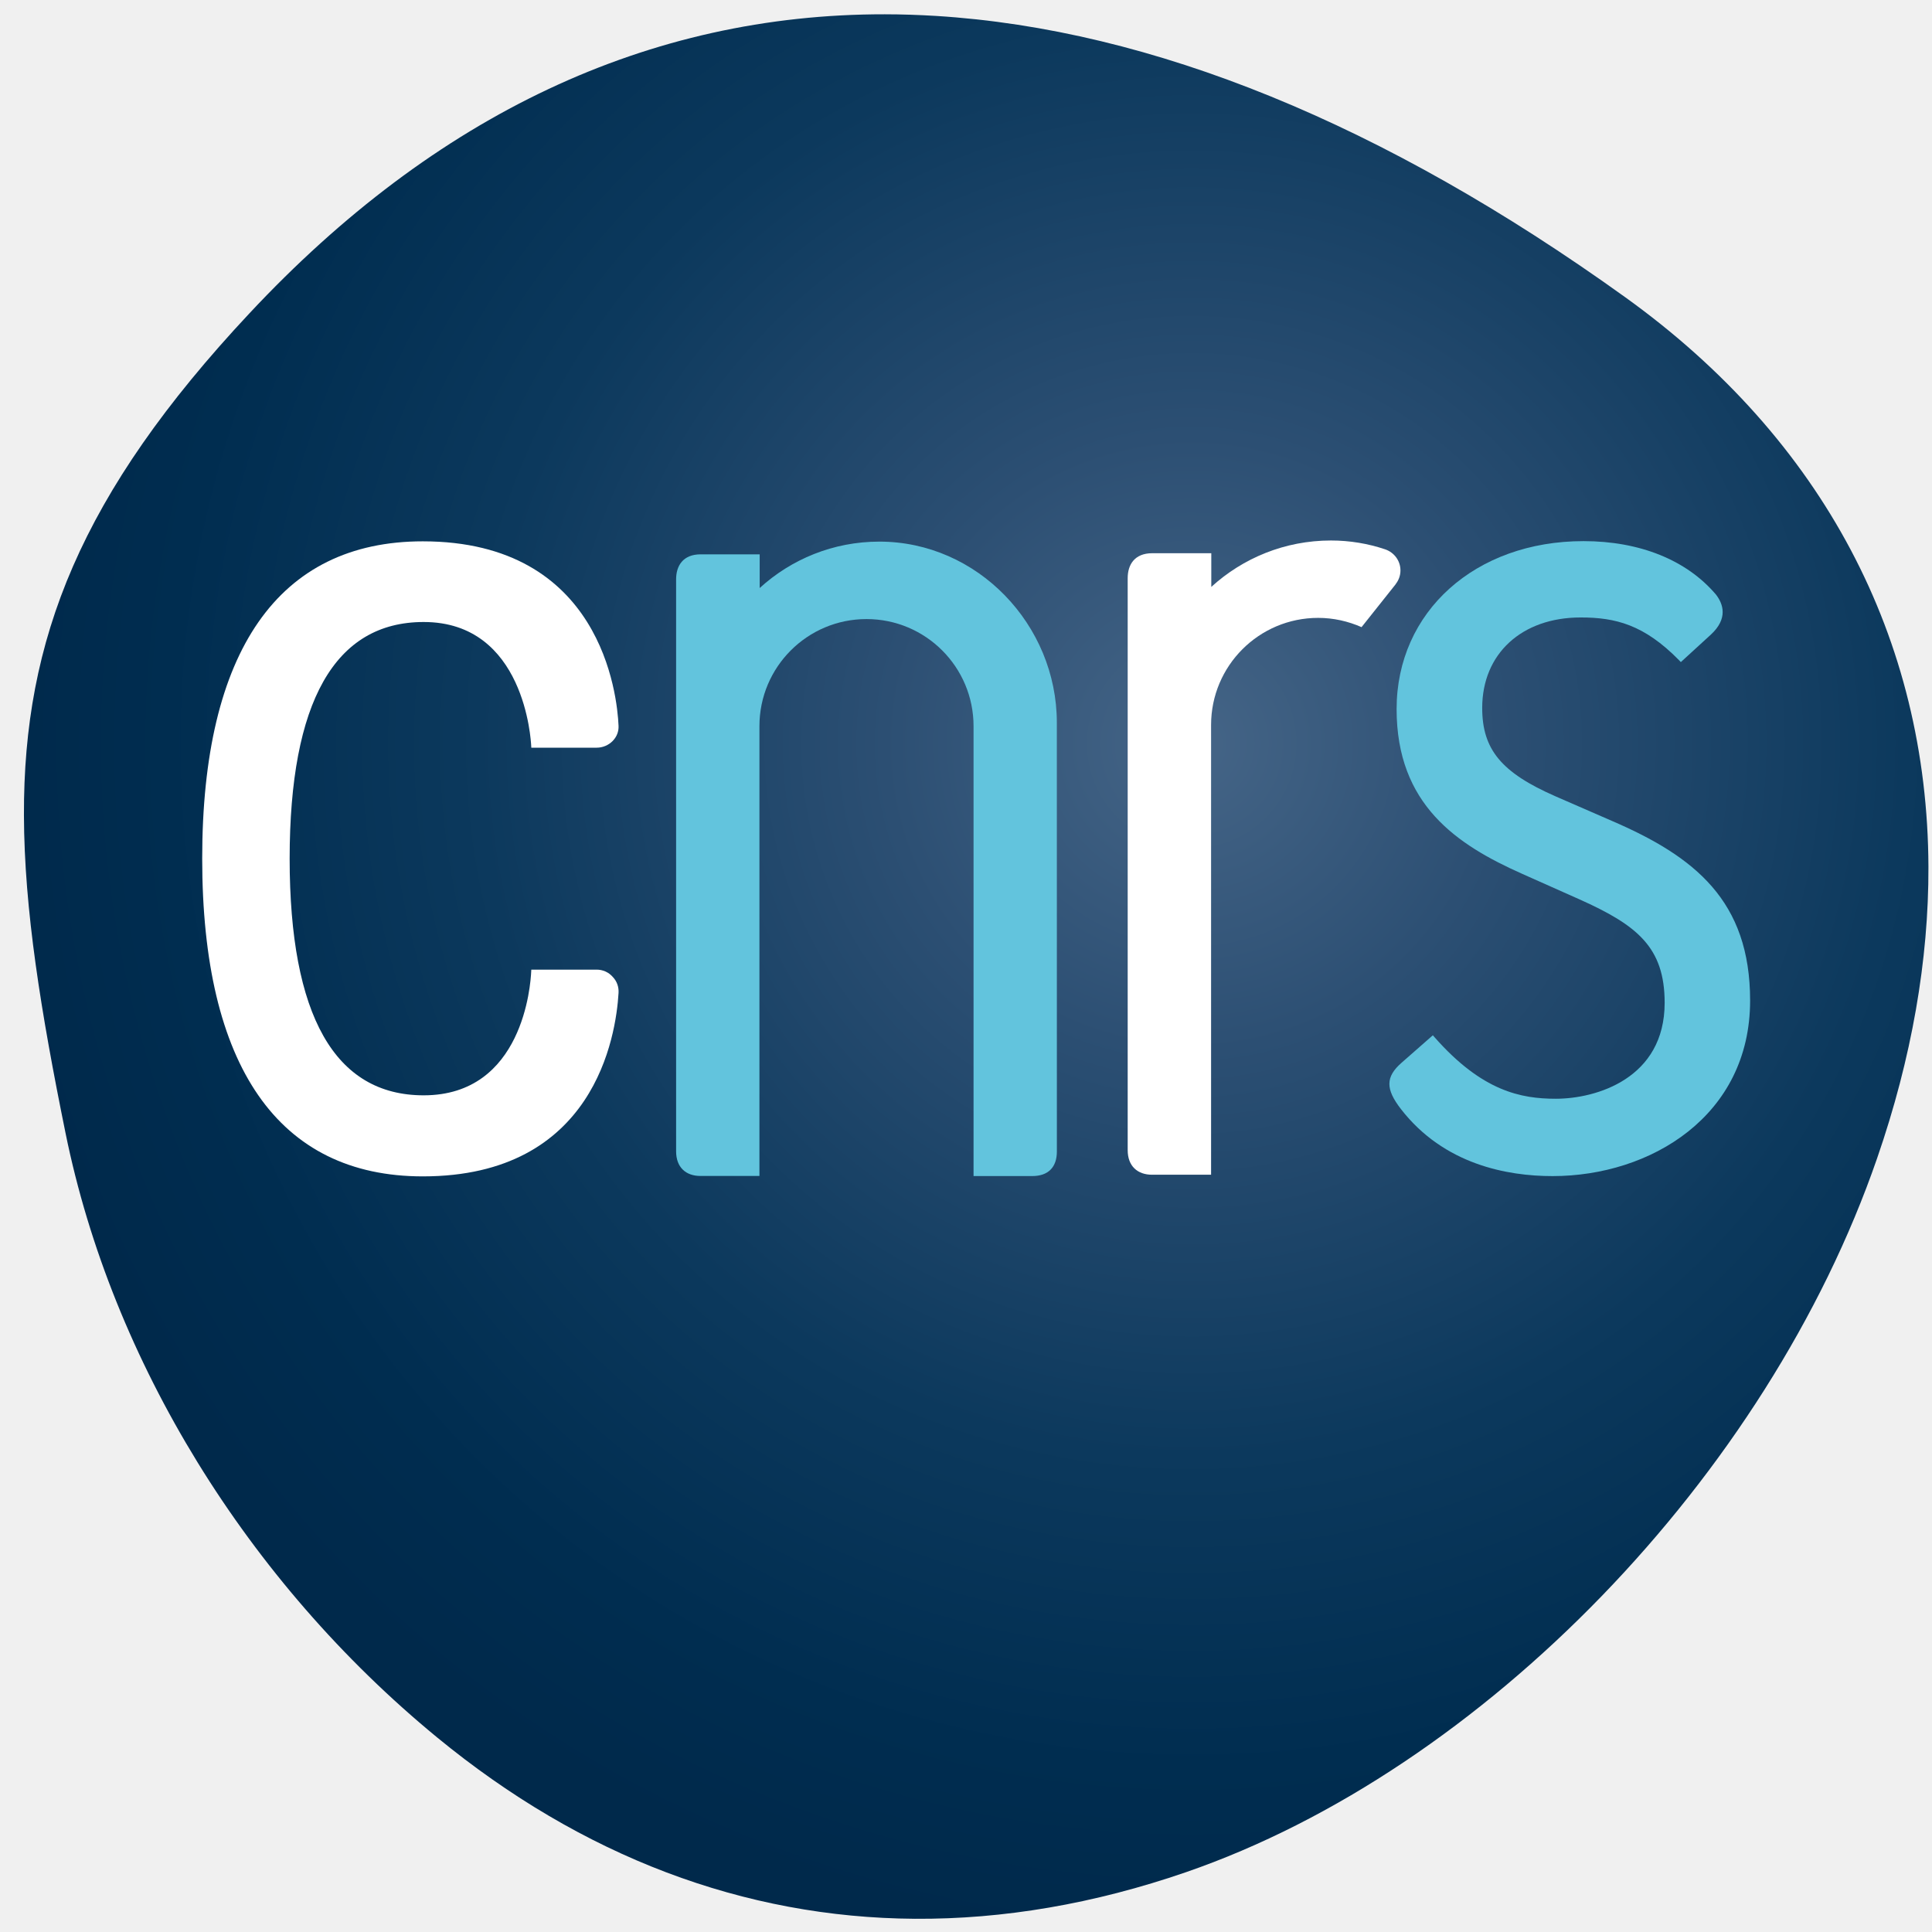
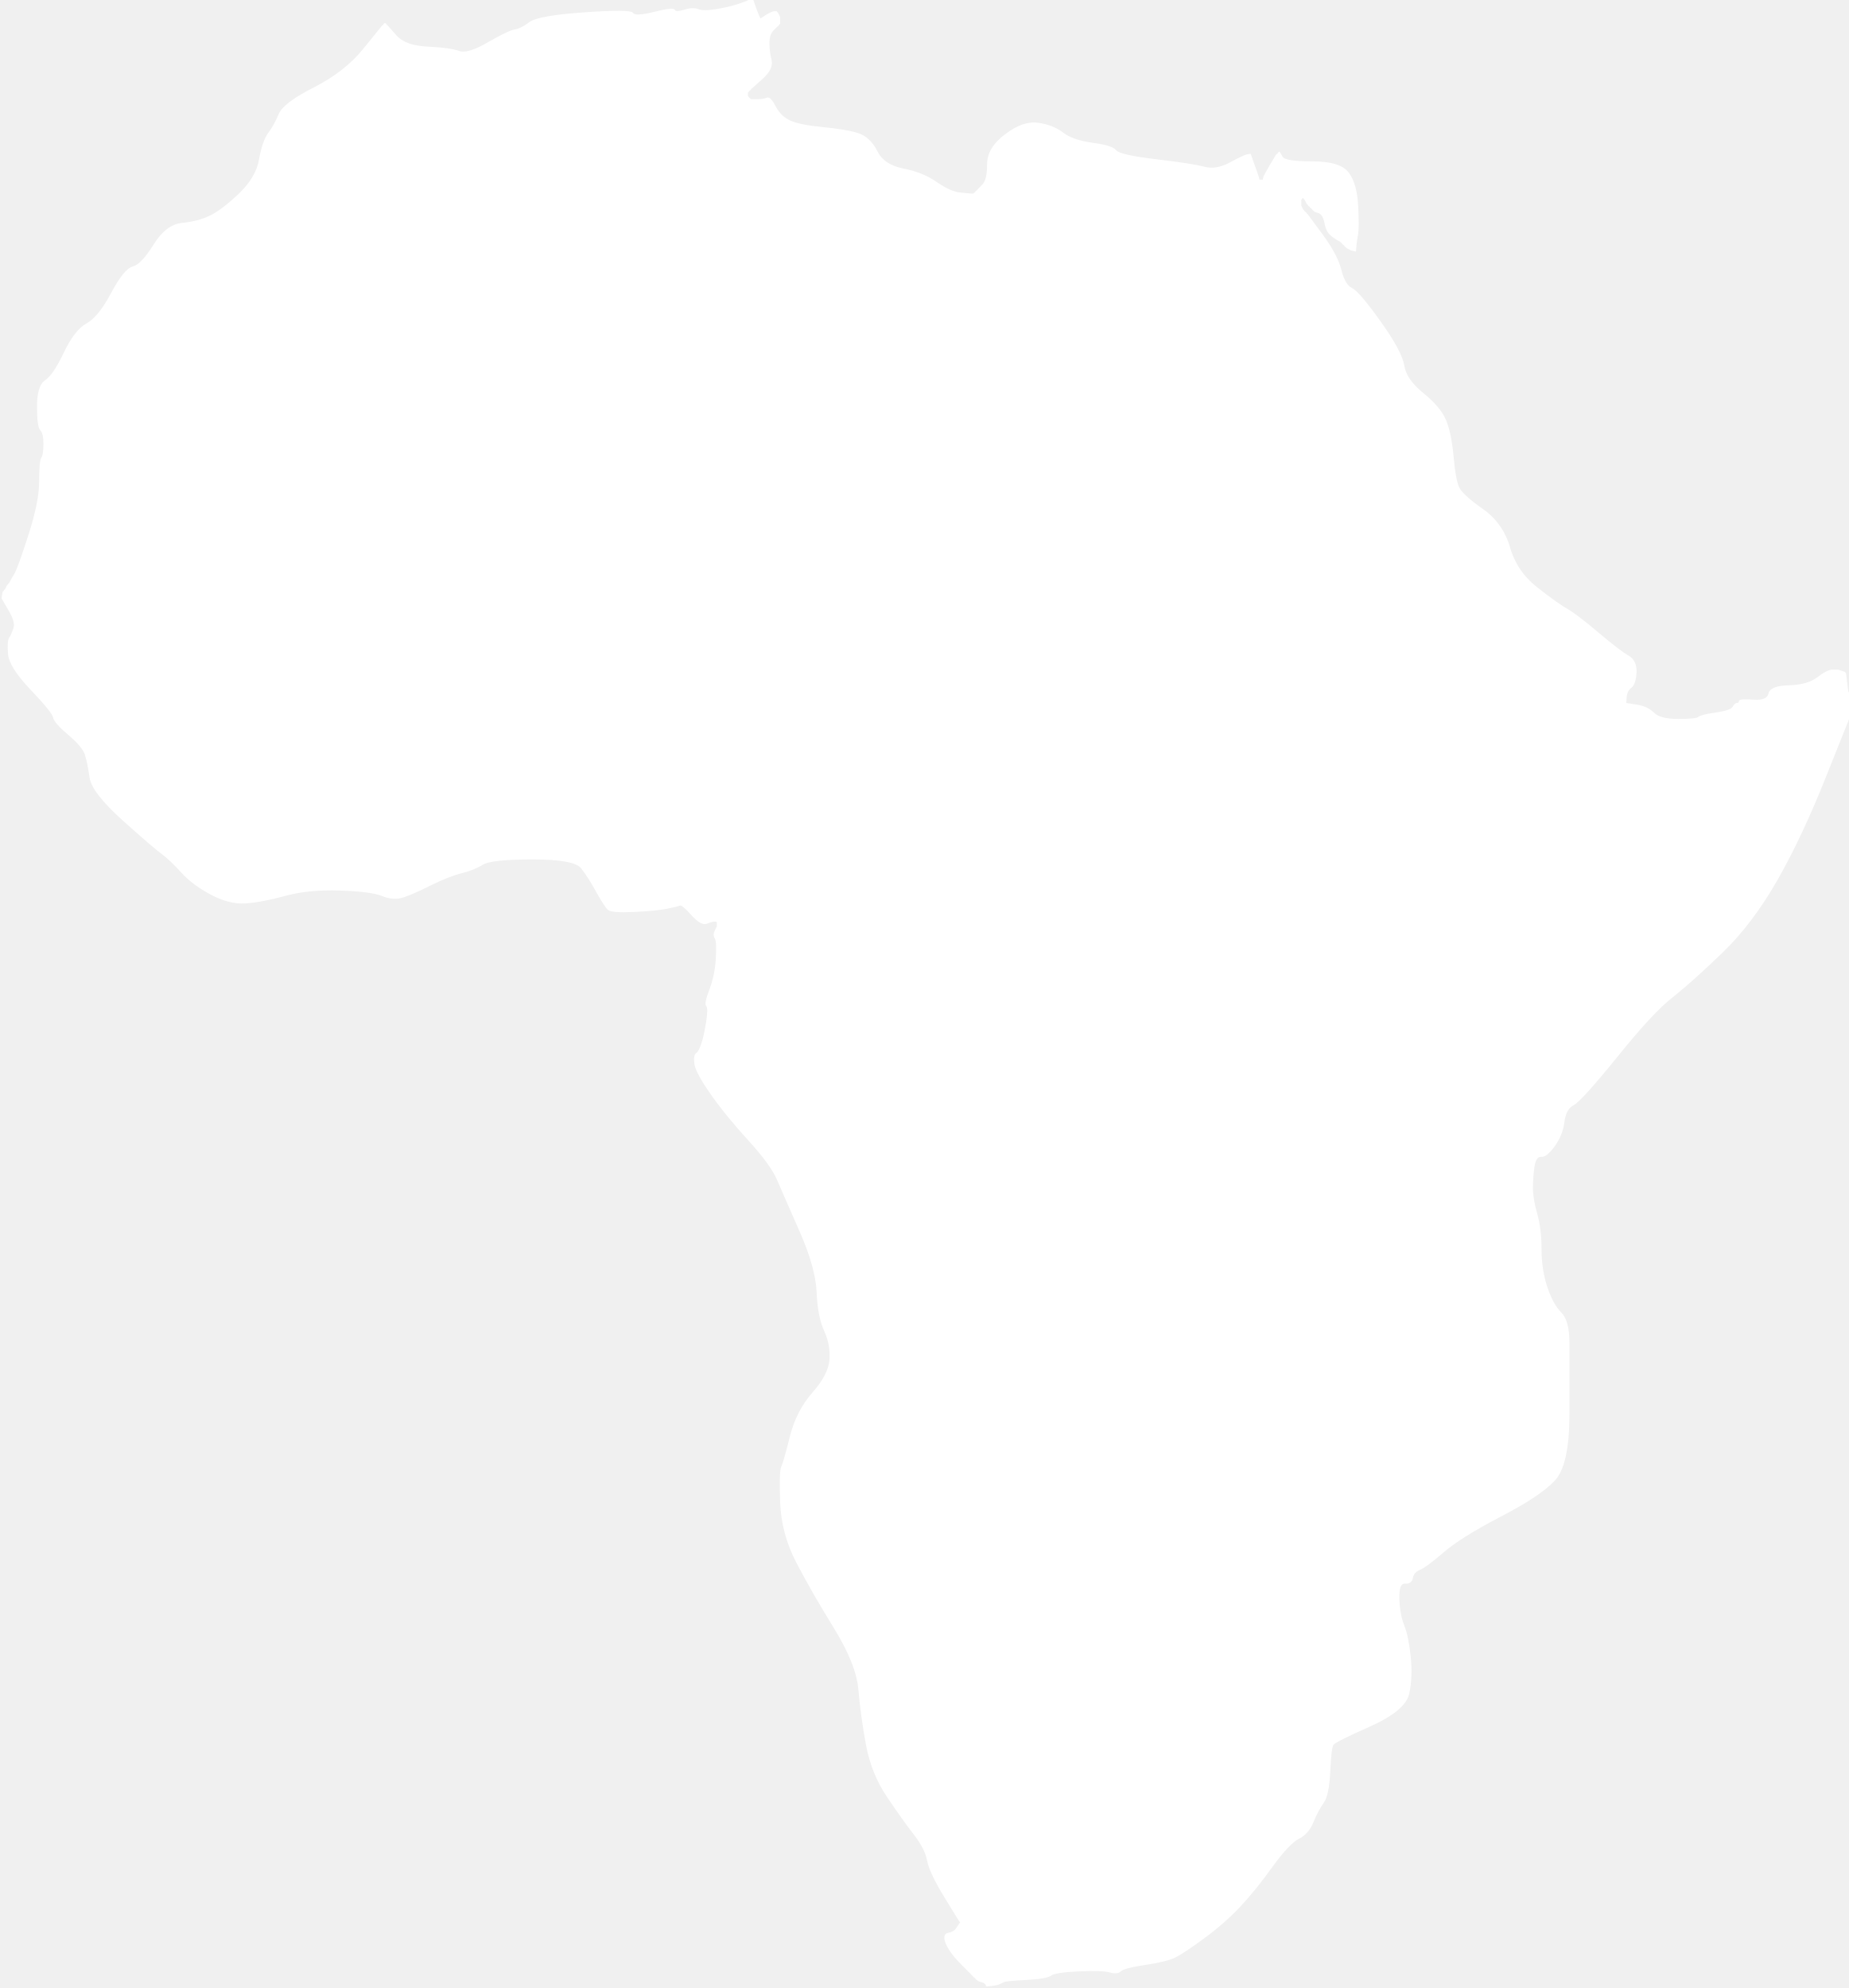
- <svg xmlns="http://www.w3.org/2000/svg" version="1.1" id="Calque_1" x="0px" y="0px" width="55.276px" height="55.276px" viewBox="184.629 85.914 55.276 55.276" enable-background="new 184.629 85.914 55.276 55.276" xml:space="preserve">
-   <g>
-     <radialGradient id="SVGID_1_" cx="1981.317" cy="-1309.801" r="212.812" gradientTransform="matrix(0.1616 0 0 -0.1616 -101.4548 -104.4775)" gradientUnits="userSpaceOnUse">
-       <stop offset="0" style="stop-color:#456587" />
-       <stop offset="0.256" style="stop-color:#2C4F73" />
-       <stop offset="0.593" style="stop-color:#0C395D" />
-       <stop offset="0.852" style="stop-color:#002D50" />
-       <stop offset="1" style="stop-color:#00294B" />
-     </radialGradient>
-     <path fill="url(#SVGID_1_)" d="M211.401,86.369c-0.49-0.029-0.978-0.046-1.46-0.046c-6.745-0.008-12.854,2.863-18.176,8.556   c-4.84,5.171-6.467,9.336-6.451,14.361c0.008,2.688,0.485,5.625,1.191,9.097c1.328,6.526,5.201,12.824,10.629,17.285   c4.153,3.412,8.786,5.158,13.67,5.19c2.529,0.016,5.125-0.426,7.759-1.334c8.499-2.933,16.631-11.332,19.771-20.423   c0.994-2.876,1.477-5.678,1.469-8.342c-0.025-6.513-3.002-12.221-8.685-16.302C224.22,89.456,217.588,86.752,211.401,86.369z" />
-     <g>
-       <path fill="#FFFFFF" d="M201.699,113.656h-1.869l-0.003,0.054c-0.016,0.364-0.231,3.542-3.076,3.542    c-2.542,0-3.833-2.278-3.835-6.771c0.002-4.492,1.293-6.771,3.835-6.771c2.893,0,3.068,3.396,3.076,3.542l0.003,0.054h1.869    c0.172,0,0.339-0.069,0.46-0.193c0.116-0.119,0.175-0.272,0.167-0.432c-0.038-0.881-0.49-5.279-5.6-5.279    c-4.129,0-6.312,3.139-6.312,9.075c0,5.947,2.182,9.094,6.312,9.094c4.916,0,5.527-4.017,5.6-5.247    c0.011-0.17-0.046-0.335-0.164-0.458C202.041,113.726,201.872,113.656,201.699,113.656z" />
-       <path fill="#62C4DD" d="M230.739,109.397L230.739,109.397l-1.607-0.7c-1.549-0.679-2.096-1.341-2.096-2.529    c0-1.549,1.131-2.588,2.816-2.588c0.997,0,1.813,0.204,2.813,1.22l0.054,0.057l0.859-0.786c0.499-0.461,0.353-0.879,0.146-1.146    c-0.838-0.988-2.182-1.529-3.79-1.529c-3.097,0-5.347,2.02-5.347,4.805c0,2.737,1.725,3.882,3.588,4.712l1.643,0.732    c1.652,0.74,2.438,1.371,2.438,2.96c0,2.166-1.958,2.745-3.114,2.745c-0.994,0-2.104-0.213-3.464-1.754l-0.054-0.062l-0.895,0.786    c-0.461,0.404-0.463,0.752-0.016,1.328c1.23,1.584,3.038,1.915,4.336,1.915c2.807,0,5.652-1.724,5.652-5.021    C234.702,111.687,233.118,110.421,230.739,109.397z" />
-       <path fill="#62C4DD" d="M214.866,106.59c0-2.804-2.274-5.18-5.078-5.18c-1.32,0-2.521,0.504-3.424,1.328v-0.964h-1.688    c-0.509,0-0.703,0.331-0.703,0.714v16.366c0,0.46,0.28,0.705,0.695,0.705h1.689v-12.87c0-1.691,1.371-3.063,3.063-3.063    s3.063,1.371,3.063,3.063v12.873h1.678c0.466,0,0.706-0.259,0.706-0.703C214.866,118.86,214.866,106.607,214.866,106.59z" />
-       <path fill="#FFFFFF" d="M224.554,102.634c0.089-0.111,0.143-0.248,0.143-0.399c0-0.282-0.183-0.517-0.437-0.604    c-0.487-0.164-1.01-0.253-1.551-0.253c-1.32,0-2.521,0.504-3.424,1.328v-0.964h-1.689c-0.509,0-0.703,0.331-0.703,0.714v16.363    c0,0.46,0.283,0.705,0.698,0.705h1.688v-12.869c0-1.692,1.371-3.063,3.063-3.063c0.442,0,0.862,0.098,1.242,0.265l0.975-1.226    L224.554,102.634z" />
-     </g>
-   </g>
+ <svg xmlns="http://www.w3.org/2000/svg" width="862" height="927">
+   <path style="opacity:1;fill:#FFFFFF;fill-rule:evenodd;stroke:#FFFFFF;stroke-width:0.5px;stroke-linecap:butt;stroke-linejoin:miter;stroke-opacity:1;" d="M 349.0 0.2 L 349.0 0.0 L 350.0 0.0 L 351.0 0.0 L 352.2 3.5 Q 353.5 7.0 354.0 8.0 L 354.5 9.0 L 357.2 7.2 Q 360.0 5.5 361.0 5.5 L 362.0 5.5 L 362.2 5.8 L 362.5 6.0 L 363.0 7.0 L 363.5 8.0 L 363.5 9.5 L 363.5 11.0 L 363.2 11.2 L 363.0 11.5 L 362.8 11.8 Q 362.5 12.0 360.5 14.0 Q 358.5 16.0 358.5 20.0 Q 358.5 24.0 359.5 28.0 Q 360.5 32.0 355.5 36.5 L 350.5 41.0 L 350.2 41.2 L 350.0 41.5 L 349.8 41.8 L 349.5 42.0 L 349.2 42.2 L 349.0 42.5 L 348.8 42.8 L 348.5 43.0 L 348.5 44.0 L 348.5 45.0 L 348.8 45.2 L 349.0 45.5 L 349.2 45.8 L 349.5 46.0 L 349.8 46.2 L 350.0 46.5 L 353.0 46.5 Q 356.0 46.5 357.5 45.8 Q 359.0 45.0 361.5 49.8 Q 364.0 54.5 368.5 56.5 Q 373.0 58.5 383.5 59.5 Q 394.0 60.5 399.8 62.2 Q 405.5 64.0 408.8 70.5 Q 412.0 77.0 421.0 78.8 Q 430.0 80.5 436.5 85.0 Q 443.0 89.5 447.5 90.0 Q 452.0 90.5 453.0 90.5 L 454.0 90.5 L 454.2 90.2 L 454.5 90.0 L 454.8 89.8 L 455.0 89.5 L 455.2 89.2 L 455.5 89.0 L 455.8 88.8 L 456.0 88.5 L 458.2 86.2 Q 460.5 84.0 460.5 76.5 Q 460.5 69.0 468.8 62.8 Q 477.0 56.5 484.0 57.5 Q 491.0 58.5 495.5 62.0 Q 500.0 65.5 509.2 66.8 Q 518.5 68.0 520.2 70.2 Q 522.0 72.5 539.0 74.5 Q 556.0 76.5 561.5 78.0 Q 567.0 79.5 573.5 76.0 Q 580.0 72.5 581.5 72.2 L 583.0 72.0 L 584.2 75.5 Q 585.5 79.0 586.0 80.5 L 586.5 82.0 L 586.8 83.0 L 587.0 84.0 L 588.0 84.0 L 589.0 84.0 L 589.2 83.0 L 589.5 82.0 L 592.2 77.2 Q 595.0 72.5 595.2 72.2 Q 595.5 72.0 595.8 71.8 L 596.0 71.5 L 596.2 71.2 L 596.5 71.0 L 597.8 73.2 Q 599.0 75.5 612.0 75.5 Q 625.0 75.5 628.8 80.8 Q 632.5 86.0 633.0 96.0 Q 633.5 106.0 633.0 109.0 L 632.5 112.0 L 632.2 114.5 L 632.0 117.0 L 631.0 116.8 L 630.0 116.5 L 629.0 116.0 L 628.0 115.5 L 627.8 115.2 L 627.5 115.0 L 627.2 114.8 L 627.0 114.5 L 626.8 114.2 L 626.5 114.0 L 626.2 113.8 L 626.0 113.5 L 625.8 113.2 L 625.5 113.0 L 625.2 112.8 L 625.0 112.5 L 624.0 112.0 Q 623.0 111.5 620.8 109.8 Q 618.5 108.0 617.8 104.0 Q 617.0 100.0 615.0 99.2 L 613.0 98.5 L 612.8 98.2 L 612.5 98.0 L 612.2 97.8 L 612.0 97.5 L 611.8 97.2 L 611.5 97.0 L 611.2 96.8 L 611.0 96.5 L 610.8 96.2 L 610.5 96.0 L 610.2 95.8 L 610.0 95.5 L 609.8 95.2 L 609.5 95.0 L 609.0 94.0 L 608.5 93.0 L 608.2 92.8 L 608.0 92.5 L 607.8 92.2 L 607.5 92.0 L 607.2 92.2 L 607.0 92.5 L 606.8 92.8 L 606.5 93.0 L 606.5 94.5 L 606.5 96.0 L 607.0 97.0 L 607.5 98.0 L 607.8 98.2 L 608.0 98.5 L 608.2 98.8 L 608.5 99.0 L 608.8 99.2 L 609.0 99.5 L 609.2 99.8 L 609.5 100.0 L 616.5 109.5 Q 623.5 119.0 625.2 126.0 Q 627.0 133.0 630.2 134.5 Q 633.5 136.0 643.5 150.0 Q 653.5 164.0 654.5 170.5 Q 655.5 177.0 663.5 183.5 Q 671.5 190.0 674.0 196.0 Q 676.5 202.0 677.5 213.0 Q 678.5 224.0 680.2 227.5 Q 682.0 231.0 691.2 237.5 Q 700.5 244.0 703.8 255.2 Q 707.0 266.5 716.5 274.0 Q 726.0 281.5 730.8 284.2 Q 735.5 287.0 745.2 295.2 Q 755.0 303.5 759.0 305.8 Q 763.0 308.0 762.8 313.5 Q 762.5 319.0 760.5 320.5 Q 758.5 322.0 758.2 325.0 L 758.0 328.0 L 763.0 328.8 Q 768.0 329.5 771.0 332.5 Q 774.0 335.5 782.5 335.5 Q 791.0 335.5 792.0 334.5 Q 793.0 333.5 800.0 332.5 Q 807.0 331.5 808.0 329.8 Q 809.0 328.0 810.0 328.0 Q 811.0 328.0 811.0 327.0 Q 811.0 326.0 817.5 326.5 Q 824.0 327.0 824.8 323.5 Q 825.5 320.0 834.2 319.8 Q 843.0 319.5 847.5 316.0 Q 852.0 312.5 854.5 312.5 L 857.0 312.5 L 858.5 313.0 L 860.0 313.5 L 860.2 313.8 L 860.5 314.0 L 861.0 318.5 Q 861.5 323.0 861.8 323.0 L 862.0 323.0 L 862.0 329.0 L 862.0 335.0 L 851.2 362.0 Q 840.5 389.0 828.8 409.8 Q 817.0 430.5 803.0 444.0 Q 789.0 457.5 779.8 464.8 Q 770.5 472.0 753.8 492.8 Q 737.0 513.5 733.5 515.2 Q 730.0 517.0 729.2 523.0 Q 728.5 529.0 724.8 534.2 Q 721.0 539.5 718.5 539.2 Q 716.0 539.0 715.2 544.0 Q 714.5 549.0 714.5 554.0 Q 714.5 559.0 716.5 566.0 Q 718.5 573.0 718.5 582.5 Q 718.5 592.0 721.2 600.2 Q 724.0 608.5 727.8 612.2 Q 731.5 616.0 731.5 626.0 Q 731.5 636.0 731.5 659.5 Q 731.5 683.0 724.8 690.2 Q 718.0 697.5 699.2 707.2 Q 680.5 717.0 672.8 723.8 Q 665.0 730.5 662.0 731.8 Q 659.0 733.0 658.5 735.8 Q 658.0 738.5 655.0 738.2 Q 652.0 738.0 652.2 745.5 Q 652.5 753.0 654.5 758.0 Q 656.5 763.0 657.5 772.5 Q 658.5 782.0 656.8 789.8 Q 655.0 797.5 638.8 804.8 Q 622.5 812.0 621.5 813.5 Q 620.5 815.0 620.0 826.0 Q 619.5 837.0 617.0 840.5 Q 614.5 844.0 612.2 849.5 Q 610.0 855.0 605.5 857.2 Q 601.0 859.5 593.2 870.2 Q 585.5 881.0 578.2 888.8 Q 571.0 896.5 561.5 903.5 Q 552.0 910.5 548.0 912.5 Q 544.0 914.5 534.0 916.0 Q 524.0 917.5 522.5 919.0 Q 521.0 920.5 517.5 919.5 Q 514.0 918.5 503.0 919.0 Q 492.0 919.5 490.0 921.0 Q 488.0 922.5 478.5 923.0 Q 469.0 923.5 468.0 924.0 L 467.0 924.5 L 466.0 925.0 Q 465.0 925.5 462.5 925.8 L 460.0 926.0 L 459.8 925.5 L 459.5 925.0 L 459.2 924.8 L 459.0 924.5 L 457.5 924.0 L 456.0 923.5 L 455.8 923.2 L 455.5 923.0 L 455.2 922.8 L 455.0 922.5 L 454.8 922.2 L 454.5 922.0 L 454.2 921.8 Q 454.0 921.5 448.5 916.0 Q 443.0 910.5 441.2 906.2 Q 439.5 902.0 442.2 901.5 Q 445.0 901.0 446.2 899.0 L 447.5 897.0 L 447.8 896.8 L 448.0 896.5 L 447.8 896.2 Q 447.5 896.0 440.5 884.5 Q 433.5 873.0 432.5 867.5 Q 431.5 862.0 426.2 855.2 Q 421.0 848.5 413.8 837.8 Q 406.5 827.0 404.0 813.5 Q 401.5 800.0 400.5 788.0 Q 399.5 776.0 389.0 759.0 Q 378.5 742.0 371.5 728.5 Q 364.5 715.0 364.0 700.5 Q 363.5 686.0 364.5 684.0 Q 365.5 682.0 368.5 670.0 Q 371.5 658.0 379.0 649.5 Q 386.5 641.0 387.0 634.0 Q 387.5 627.0 384.5 620.5 Q 381.5 614.0 381.0 602.5 Q 380.5 591.0 373.0 574.0 Q 365.5 557.0 362.5 550.0 Q 359.5 543.0 349.0 531.5 Q 338.5 520.0 331.5 510.0 Q 324.5 500.0 324.0 496.0 Q 323.5 492.0 324.8 491.2 Q 326.0 490.5 327.2 486.8 Q 328.5 483.0 329.5 476.5 Q 330.5 470.0 329.5 469.0 Q 328.5 468.0 331.0 461.5 Q 333.5 455.0 334.0 447.0 Q 334.5 439.0 333.5 437.5 Q 332.5 436.0 333.5 434.0 L 334.5 432.0 L 334.5 431.0 L 334.5 430.0 L 334.2 429.8 L 334.0 429.5 L 333.0 429.5 Q 332.0 429.5 329.5 430.5 Q 327.0 431.5 322.5 426.5 Q 318.0 421.5 317.0 422.0 Q 316.0 422.5 311.0 423.5 Q 306.0 424.5 295.5 425.0 Q 285.0 425.5 283.5 424.0 Q 282.0 422.5 278.2 415.8 Q 274.5 409.0 271.2 404.8 Q 268.0 400.5 248.5 400.5 Q 229.0 400.5 225.0 403.0 Q 221.0 405.5 215.0 407.0 Q 209.0 408.5 200.0 413.0 Q 191.0 417.5 187.0 418.5 Q 183.0 419.5 178.0 417.5 Q 173.0 415.5 158.5 415.0 Q 144.0 414.5 133.0 417.5 Q 122.0 420.5 114.5 421.0 Q 107.0 421.5 98.5 417.0 Q 90.0 412.5 84.8 406.8 Q 79.5 401.0 75.8 398.2 Q 72.0 395.5 57.5 382.5 Q 43.0 369.5 42.0 362.5 Q 41.0 355.5 39.8 351.8 Q 38.5 348.0 32.0 342.5 Q 25.5 337.0 25.0 334.5 Q 24.5 332.0 14.5 321.5 Q 4.5 311.0 4.0 305.0 Q 3.5 299.0 4.5 297.5 Q 5.5 296.0 6.5 293.0 Q 7.5 290.0 4.2 284.5 L 1.0 279.0 L 1.2 277.5 L 1.5 276.0 L 1.8 275.8 L 2.0 275.5 L 2.2 275.2 L 2.5 275.0 L 3.0 274.0 L 3.5 273.0 L 3.8 272.8 L 4.0 272.5 L 4.2 272.2 L 4.5 272.0 L 5.0 271.0 Q 5.5 270.0 7.0 267.5 Q 8.5 265.0 13.5 249.5 Q 18.5 234.0 18.5 224.5 Q 18.5 215.0 19.5 213.5 Q 20.5 212.0 20.5 207.0 Q 20.5 202.0 19.0 200.5 Q 17.5 199.0 17.5 189.5 Q 17.5 180.0 21.2 177.5 Q 25.0 175.0 30.0 164.5 Q 35.0 154.0 40.5 151.0 Q 46.0 148.0 52.0 136.8 Q 58.0 125.5 62.0 124.5 Q 66.0 123.5 71.8 114.2 Q 77.5 105.0 84.8 104.2 Q 92.0 103.5 97.5 101.0 Q 103.0 98.5 111.2 90.8 Q 119.5 83.0 121.0 74.5 Q 122.5 66.0 125.2 62.2 Q 128.0 58.5 130.2 53.2 Q 132.5 48.0 146.8 40.8 Q 161.0 33.5 169.5 23.0 L 178.0 12.5 L 178.2 12.2 L 178.5 12.0 L 178.8 11.8 L 179.0 11.5 L 179.2 11.2 L 179.5 11.0 L 179.8 11.2 L 180.0 11.5 L 180.2 11.8 L 180.5 12.0 L 184.8 16.8 Q 189.0 21.5 199.5 22.0 Q 210.0 22.5 214.0 24.0 Q 218.0 25.5 227.5 20.0 Q 237.0 14.5 240.0 14.0 Q 243.0 13.5 247.0 10.5 Q 251.0 7.5 272.5 6.0 Q 294.0 4.5 295.0 6.2 Q 296.0 8.0 305.0 5.8 Q 314.0 3.5 314.5 4.8 Q 315.0 6.0 319.0 4.8 Q 323.0 3.5 325.5 4.5 Q 328.0 5.5 334.0 4.5 Q 340.0 3.5 344.5 2.0 Q 349.0 0.5 349.0 0.2 z  " />
+   <path style="opacity:0;fill:#FFFFFF;fill-rule:evenodd;stroke:#FFFFFF;stroke-width:0.0px;stroke-linecap:butt;stroke-linejoin:miter;stroke-opacity:0;" d="M 0.0 603.0 L 0.0 279.0 L 0.5 279.0 L 1.0 279.0 L 4.2 284.5 Q 7.5 290.0 6.5 293.0 Q 5.5 296.0 4.5 297.5 Q 3.5 299.0 4.0 305.0 Q 4.5 311.0 14.5 321.5 Q 24.5 332.0 25.0 334.5 Q 25.5 337.0 32.0 342.5 Q 38.5 348.0 39.8 351.8 Q 41.0 355.5 42.0 362.5 Q 43.0 369.5 57.5 382.5 Q 72.0 395.5 75.8 398.2 Q 79.5 401.0 84.8 406.8 Q 90.0 412.5 98.5 417.0 Q 107.0 421.5 114.5 421.0 Q 122.0 420.5 133.0 417.5 Q 144.0 414.5 158.5 415.0 Q 173.0 415.5 178.0 417.5 Q 183.0 419.5 187.0 418.5 Q 191.0 417.5 200.0 413.0 Q 209.0 408.5 215.0 407.0 Q 221.0 405.5 225.0 403.0 Q 229.0 400.5 248.5 400.5 Q 268.0 400.5 271.2 404.8 Q 274.5 409.0 278.2 415.8 Q 282.0 422.5 283.5 424.0 Q 285.0 425.5 295.5 425.0 Q 306.0 424.5 311.0 423.5 Q 316.0 422.5 317.0 422.0 Q 318.0 421.5 322.5 426.5 Q 327.0 431.5 329.5 430.5 Q 332.0 429.5 333.0 429.5 L 334.0 429.5 L 334.2 429.8 L 334.5 430.0 L 334.5 431.0 L 334.5 432.0 L 333.5 434.0 Q 332.5 436.0 333.5 437.5 Q 334.5 439.0 334.0 447.0 Q 333.5 455.0 331.0 461.5 Q 328.5 468.0 329.5 469.0 Q 330.5 470.0 329.5 476.5 Q 328.5 483.0 327.2 486.8 Q 326.0 490.5 324.8 491.2 Q 323.5 492.0 324.0 496.0 Q 324.5 500.0 331.5 510.0 Q 338.5 520.0 349.0 531.5 Q 359.5 543.0 362.5 550.0 Q 365.5 557.0 373.0 574.0 Q 380.5 591.0 381.0 602.5 Q 381.5 614.0 384.5 620.5 Q 387.5 627.0 387.0 634.0 Q 386.5 641.0 379.0 649.5 Q 371.5 658.0 368.5 670.0 Q 365.5 682.0 364.5 684.0 Q 363.5 686.0 364.0 700.5 Q 364.5 715.0 371.5 728.5 Q 378.5 742.0 389.0 759.0 Q 399.5 776.0 400.5 788.0 Q 401.5 800.0 404.0 813.5 Q 406.5 827.0 413.8 837.8 Q 421.0 848.5 426.2 855.2 Q 431.5 862.0 432.5 867.5 Q 433.5 873.0 440.5 884.5 Q 447.5 896.0 447.8 896.2 L 448.0 896.5 L 447.8 896.8 L 447.5 897.0 L 446.2 899.0 Q 445.0 901.0 442.2 901.5 Q 439.5 902.0 441.2 906.2 Q 443.0 910.5 448.5 916.0 Q 454.0 921.5 454.2 921.8 L 454.5 922.0 L 454.8 922.2 L 455.0 922.5 L 455.2 922.8 L 455.5 923.0 L 455.8 923.2 L 456.0 923.5 L 457.5 924.0 L 459.0 924.5 L 459.2 924.8 L 459.5 925.0 L 459.8 925.5 L 460.0 926.0 L 460.0 926.5 L 460.0 927.0 L 230.0 927.0 L 0.0 927.0 L 0.0 603.0 z  " />
+   <path style="opacity:0;fill:#FFFFFF;fill-rule:evenodd;stroke:#FFFFFF;stroke-width:0.5px;stroke-linecap:butt;stroke-linejoin:miter;stroke-opacity:0;" d="M 352.2 3.5 L 351.0 0.0 L 606.5 0.0 L 862.0 0.0 L 862.0 161.5 L 862.0 323.0 L 861.8 323.0 Q 861.5 323.0 861.0 318.5 L 860.5 314.0 L 860.2 313.8 L 860.0 313.5 L 858.5 313.0 L 857.0 312.5 L 854.5 312.5 Q 852.0 312.5 847.5 316.0 Q 843.0 319.5 834.2 319.8 Q 825.5 320.0 824.8 323.5 Q 824.0 327.0 817.5 326.5 Q 811.0 326.0 811.0 327.0 Q 811.0 328.0 810.0 328.0 Q 809.0 328.0 808.0 329.8 Q 807.0 331.5 800.0 332.5 Q 793.0 333.5 792.0 334.5 Q 791.0 335.5 782.5 335.5 Q 774.0 335.5 771.0 332.5 Q 768.0 329.5 763.0 328.8 L 758.0 328.0 L 758.2 325.0 Q 758.5 322.0 760.5 320.5 Q 762.5 319.0 762.8 313.5 Q 763.0 308.0 759.0 305.8 Q 755.0 303.5 745.2 295.2 Q 735.5 287.0 730.8 284.2 Q 726.0 281.5 716.5 274.0 Q 707.0 266.5 703.8 255.2 Q 700.5 244.0 691.2 237.5 Q 682.0 231.0 680.2 227.5 Q 678.5 224.0 677.5 213.0 Q 676.5 202.0 674.0 196.0 Q 671.5 190.0 663.5 183.5 Q 655.5 177.0 654.5 170.5 Q 653.5 164.0 643.5 150.0 Q 633.5 136.0 630.2 134.5 Q 627.0 133.0 625.2 126.0 Q 623.5 119.0 616.5 109.5 L 609.5 100.0 L 609.2 99.8 L 609.0 99.5 L 608.8 99.2 L 608.5 99.0 L 608.2 98.8 L 608.0 98.5 L 607.8 98.2 L 607.5 98.0 L 607.0 97.0 L 606.5 96.0 L 606.5 94.5 L 606.5 93.0 L 606.8 92.8 L 607.0 92.5 L 607.2 92.2 L 607.5 92.0 L 607.8 92.2 L 608.0 92.5 L 608.2 92.8 L 608.5 93.0 L 609.0 94.0 L 609.5 95.0 L 609.8 95.2 L 610.0 95.5 L 610.2 95.8 L 610.5 96.0 L 610.8 96.2 L 611.0 96.5 L 611.2 96.8 L 611.5 97.0 L 611.8 97.2 L 612.0 97.5 L 612.2 97.8 L 612.5 98.0 L 612.8 98.2 L 613.0 98.5 L 615.0 99.2 Q 617.0 100.0 617.8 104.0 Q 618.5 108.0 620.8 109.8 Q 623.0 111.5 624.0 112.0 L 625.0 112.5 L 625.2 112.8 L 625.5 113.0 L 625.8 113.2 L 626.0 113.5 L 626.2 113.8 L 626.5 114.0 L 626.8 114.2 L 627.0 114.5 L 627.2 114.8 L 627.5 115.0 L 627.8 115.2 L 628.0 115.5 L 629.0 116.0 L 630.0 116.5 L 631.0 116.8 L 632.0 117.0 L 632.2 114.5 L 632.5 112.0 L 633.0 109.0 Q 633.5 106.0 633.0 96.0 Q 632.5 86.0 628.8 80.8 Q 625.0 75.5 612.0 75.5 Q 599.0 75.5 597.8 73.2 L 596.5 71.0 L 596.2 71.2 L 596.0 71.5 L 595.8 71.8 Q 595.5 72.0 595.2 72.2 Q 595.0 72.5 592.2 77.2 L 589.5 82.0 L 589.2 83.0 L 589.0 84.0 L 588.0 84.0 L 587.0 84.0 L 586.8 83.0 L 586.5 82.0 L 586.0 80.5 Q 585.5 79.0 584.2 75.5 L 583.0 72.0 L 581.5 72.2 Q 580.0 72.5 573.5 76.0 Q 567.0 79.5 561.5 78.0 Q 556.0 76.5 539.0 74.5 Q 522.0 72.5 520.2 70.2 Q 518.5 68.0 509.2 66.8 Q 500.0 65.5 495.5 62.0 Q 491.0 58.5 484.0 57.5 Q 477.0 56.5 468.8 62.8 Q 460.5 69.0 460.5 76.5 Q 460.5 84.0 458.2 86.2 L 456.0 88.5 L 455.8 88.8 L 455.5 89.0 L 455.2 89.2 L 455.0 89.5 L 454.8 89.8 L 454.5 90.0 L 454.2 90.2 L 454.0 90.5 L 453.0 90.5 Q 452.0 90.5 447.5 90.0 Q 443.0 89.5 436.5 85.0 Q 430.0 80.5 421.0 78.8 Q 412.0 77.0 408.8 70.5 Q 405.5 64.0 399.8 62.2 Q 394.0 60.5 383.5 59.5 Q 373.0 58.5 368.5 56.5 Q 364.0 54.5 361.5 49.8 Q 359.0 45.0 357.5 45.8 Q 356.0 46.5 353.0 46.5 L 350.0 46.5 L 349.8 46.2 L 349.5 46.0 L 349.2 45.8 L 349.0 45.5 L 348.8 45.2 L 348.5 45.0 L 348.5 44.0 L 348.5 43.0 L 348.8 42.8 L 349.0 42.5 L 349.2 42.2 L 349.5 42.0 L 349.8 41.8 L 350.0 41.5 L 350.2 41.2 L 350.5 41.0 L 355.5 36.5 Q 360.5 32.0 359.5 28.0 Q 358.5 24.0 358.5 20.0 Q 358.5 16.0 360.5 14.0 Q 362.5 12.0 362.8 11.8 L 363.0 11.5 L 363.2 11.2 L 363.5 11.0 L 363.5 9.5 L 363.5 8.0 L 363.0 7.0 L 362.5 6.0 L 362.2 5.8 L 362.0 5.5 L 361.0 5.5 Q 360.0 5.5 357.2 7.2 L 354.5 9.0 L 354.0 8.0 Q 353.5 7.0 352.2 3.5 z  " />
+   <path style="opacity:0;fill:#FFFFFF;fill-rule:evenodd;stroke:#FFFFFF;stroke-width:0.5px;stroke-linecap:butt;stroke-linejoin:miter;stroke-opacity:0;" d="M 851.2 362.0 L 862.0 335.0 L 862.0 631.0 L 862.0 927.0 L 661.0 927.0 L 460.0 927.0 L 460.0 926.5 L 460.0 926.0 L 462.5 925.8 Q 465.0 925.5 466.0 925.0 L 467.0 924.5 L 468.0 924.0 Q 469.0 923.5 478.5 923.0 Q 488.0 922.5 490.0 921.0 Q 492.0 919.5 503.0 919.0 Q 514.0 918.5 517.5 919.5 Q 521.0 920.5 522.5 919.0 Q 524.0 917.5 534.0 916.0 Q 544.0 914.5 548.0 912.5 Q 552.0 910.5 561.5 903.5 Q 571.0 896.5 578.2 888.8 Q 585.5 881.0 593.2 870.2 Q 601.0 859.5 605.5 857.2 Q 610.0 855.0 612.2 849.5 Q 614.5 844.0 617.0 840.5 Q 619.5 837.0 620.0 826.0 Q 620.5 815.0 621.5 813.5 Q 622.5 812.0 638.8 804.8 Q 655.0 797.5 656.8 789.8 Q 658.5 782.0 657.5 772.5 Q 656.5 763.0 654.5 758.0 Q 652.5 753.0 652.2 745.5 Q 652.0 738.0 655.0 738.2 Q 658.0 738.5 658.5 735.8 Q 659.0 733.0 662.0 731.8 Q 665.0 730.5 672.8 723.8 Q 680.5 717.0 699.2 707.2 Q 718.0 697.5 724.8 690.2 Q 731.5 683.0 731.5 659.5 Q 731.5 636.0 731.5 626.0 Q 731.5 616.0 727.8 612.2 Q 724.0 608.5 721.2 600.2 Q 718.5 592.0 718.5 582.5 Q 718.5 573.0 716.5 566.0 Q 714.5 559.0 714.5 554.0 Q 714.5 549.0 715.2 544.0 Q 716.0 539.0 718.5 539.2 Q 721.0 539.5 724.8 534.2 Q 728.5 529.0 729.2 523.0 Q 730.0 517.0 733.5 515.2 Q 737.0 513.5 753.8 492.8 Q 770.5 472.0 779.8 464.8 Q 789.0 457.5 803.0 444.0 Q 817.0 430.5 828.8 409.8 Q 840.5 389.0 851.2 362.0 z  M 853.8 683.5 L 854.0 686.0 L 853.0 686.2 Q 852.0 686.5 850.0 688.0 Q 848.0 689.5 846.8 686.2 L 845.5 683.0 L 845.2 683.2 L 845.0 683.5 L 844.0 683.8 L 843.0 684.0 L 842.2 691.0 Q 841.5 698.0 840.0 700.5 Q 838.5 703.0 837.5 712.5 Q 836.5 722.0 833.5 726.5 Q 830.5 731.0 816.5 764.5 Q 802.5 798.0 800.5 802.0 Q 798.5 806.0 795.8 808.2 Q 793.0 810.5 786.0 812.5 Q 779.0 814.5 775.0 815.5 Q 771.0 816.5 765.0 813.8 Q 759.0 811.0 756.2 801.5 Q 753.5 792.0 754.0 780.0 Q 754.5 768.0 763.0 756.0 Q 771.5 744.0 770.5 737.5 Q 769.5 731.0 769.5 719.5 Q 769.5 708.0 772.0 704.5 Q 774.5 701.0 775.2 697.8 Q 776.0 694.5 781.8 693.2 Q 787.5 692.0 787.8 691.0 Q 788.0 690.0 796.8 690.0 Q 805.5 690.0 808.2 685.2 Q 811.0 680.5 814.2 679.2 Q 817.5 678.0 820.5 671.0 Q 823.5 664.0 823.8 661.0 Q 824.0 658.0 827.8 656.5 Q 831.5 655.0 833.5 653.5 Q 835.5 652.0 836.8 646.8 Q 838.0 641.5 839.0 641.0 Q 840.0 640.5 844.2 645.2 Q 848.5 650.0 851.0 665.5 Q 853.5 681.0 853.8 683.5 z  " />
+   <path style="opacity:0;fill:#FFFFFF;fill-rule:evenodd;stroke:#FFFFFF;stroke-width:0.5px;stroke-linecap:butt;stroke-linejoin:miter;stroke-opacity:0;" d="M 0.0 139.5 L 0.0 0.0 L 174.5 0.0 L 349.0 0.0 L 349.0 0.2 Q 349.0 0.5 344.5 2.0 Q 340.0 3.5 334.0 4.5 Q 328.0 5.5 325.5 4.5 Q 323.0 3.5 319.0 4.8 Q 315.0 6.0 314.5 4.8 Q 314.0 3.5 305.0 5.8 Q 296.0 8.0 295.0 6.2 Q 294.0 4.5 272.5 6.0 Q 251.0 7.5 247.0 10.5 Q 243.0 13.5 240.0 14.0 Q 237.0 14.5 227.5 20.0 Q 218.0 25.5 214.0 24.0 Q 210.0 22.5 199.5 22.0 Q 189.0 21.5 184.8 16.8 L 180.5 12.0 L 180.2 11.8 L 180.0 11.5 L 179.8 11.2 L 179.5 11.0 L 179.2 11.2 L 179.0 11.5 L 178.8 11.8 L 178.5 12.0 L 178.2 12.2 L 178.0 12.5 L 169.5 23.0 Q 161.0 33.5 146.8 40.8 Q 132.5 48.0 130.2 53.2 Q 128.0 58.5 125.2 62.2 Q 122.5 66.0 121.0 74.5 Q 119.5 83.0 111.2 90.8 Q 103.0 98.5 97.5 101.0 Q 92.0 103.5 84.8 104.2 Q 77.5 105.0 71.8 114.2 Q 66.0 123.5 62.0 124.5 Q 58.0 125.5 52.0 136.8 Q 46.0 148.0 40.5 151.0 Q 35.0 154.0 30.0 164.5 Q 25.0 175.0 21.2 177.5 Q 17.5 180.0 17.5 189.5 Q 17.5 199.0 19.0 200.5 Q 20.5 202.0 20.5 207.0 Q 20.5 212.0 19.5 213.5 Q 18.5 215.0 18.5 224.5 Q 18.5 234.0 13.5 249.5 Q 8.5 265.0 7.0 267.5 Q 5.5 270.0 5.0 271.0 L 4.5 272.0 L 4.2 272.2 L 4.0 272.5 L 3.8 272.8 L 3.5 273.0 L 3.0 274.0 L 2.5 275.0 L 2.2 275.2 L 2.0 275.5 L 1.8 275.8 L 1.5 276.0 L 1.2 277.5 L 1.0 279.0 L 0.5 279.0 L 0.0 279.0 L 0.0 139.5 z  " />
+   <path style="opacity:0;fill:#70625B;fill-rule:evenodd;stroke:#70625B;stroke-width:0.5px;stroke-linecap:butt;stroke-linejoin:miter;stroke-opacity:0;" d="M 853.8 683.5 L 854.0 686.0 L 853.0 686.2 Q 852.0 686.5 850.0 688.0 Q 848.0 689.5 846.8 686.2 L 845.5 683.0 L 845.2 683.2 L 845.0 683.5 L 844.0 683.8 L 843.0 684.0 L 842.2 691.0 Q 841.5 698.0 840.0 700.5 Q 838.5 703.0 837.5 712.5 Q 836.5 722.0 833.5 726.5 Q 830.5 731.0 816.5 764.5 Q 802.5 798.0 800.5 802.0 Q 798.5 806.0 795.8 808.2 Q 793.0 810.5 786.0 812.5 Q 779.0 814.5 775.0 815.5 Q 771.0 816.5 765.0 813.8 Q 759.0 811.0 756.2 801.5 Q 753.5 792.0 754.0 780.0 Q 754.5 768.0 763.0 756.0 Q 771.5 744.0 770.5 737.5 Q 769.5 731.0 769.5 719.5 Q 769.5 708.0 772.0 704.5 Q 774.5 701.0 775.2 697.8 Q 776.0 694.5 781.8 693.2 Q 787.5 692.0 787.8 691.0 Q 788.0 690.0 796.8 690.0 Q 805.5 690.0 808.2 685.2 Q 811.0 680.5 814.2 679.2 Q 817.5 678.0 820.5 671.0 Q 823.5 664.0 823.8 661.0 Q 824.0 658.0 827.8 656.5 Q 831.5 655.0 833.5 653.5 Q 835.5 652.0 836.8 646.8 Q 838.0 641.5 839.0 641.0 Q 840.0 640.5 844.2 645.2 Q 848.5 650.0 851.0 665.5 Q 853.5 681.0 853.8 683.5 z  " />
</svg>
